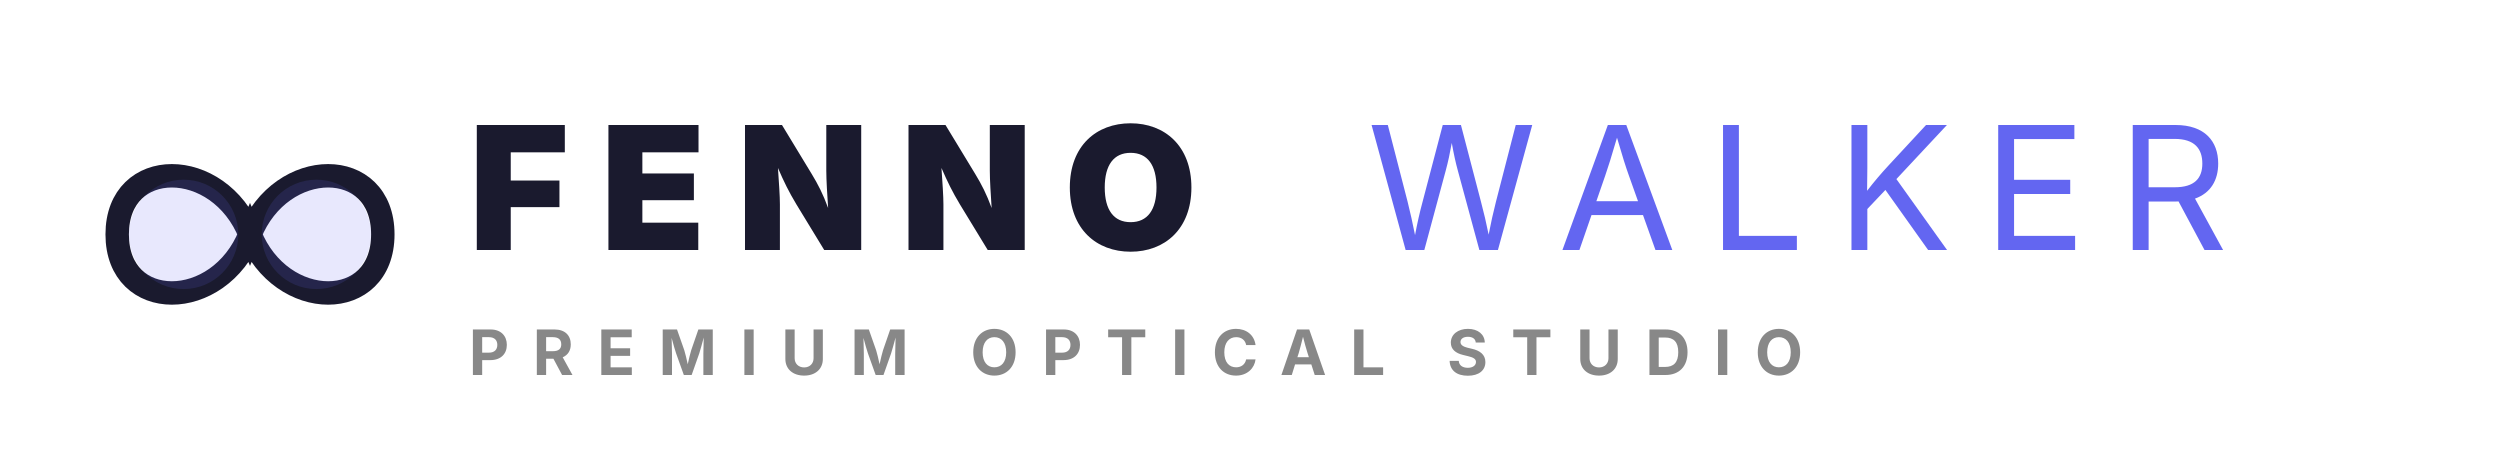
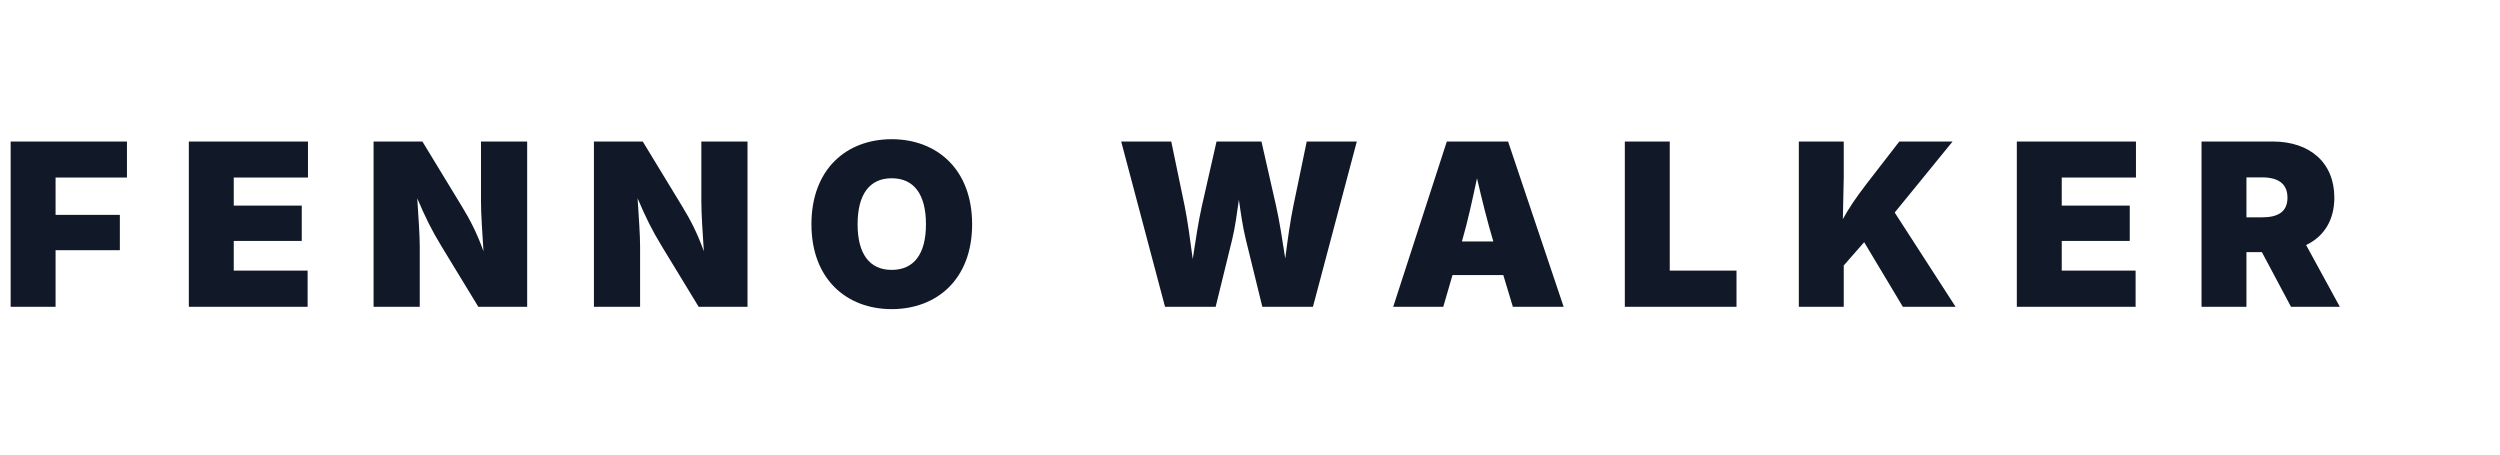
- <svg xmlns="http://www.w3.org/2000/svg" viewBox="0 0 320 60" width="320" height="60">
-   <g transform="translate(10, 10)">
-     <path d="M 5,20 C 5,10 18,10 22,20 C 26,10 39,10 39,20 C 39,30 26,30 22,20 C 18,30 5,30 5,20 Z" stroke="#1a1a2e" stroke-width="3" fill="none" />
-     <circle cx="13.5" cy="20" r="7" fill="#6366f1" opacity="0.15" />
-     <circle cx="30.5" cy="20" r="7" fill="#6366f1" opacity="0.15" />
-   </g>
-   <text x="60" y="32" font-family="'Outfit', 'Inter', sans-serif" font-size="22" font-weight="900" letter-spacing="4" fill="#1a1a2e">FENNO</text>
-   <text x="175" y="32" font-family="'Outfit', 'Inter', sans-serif" font-size="22" font-weight="400" letter-spacing="4" fill="#6366f1">WALKER</text>
-   <text x="60" y="48" font-family="'Inter', sans-serif" font-size="8" font-weight="700" letter-spacing="3" fill="#888888">PREMIUM OPTICAL STUDIO</text>
+ <svg xmlns="http://www.w3.org/2000/svg" viewBox="0 0 220 40" width="220" height="40">
+   <text x="0" y="27" font-family="'Outfit', 'Inter', sans-serif" font-size="20" font-weight="900" letter-spacing="4" fill="#111827">FENNO WALKER</text>
</svg>
